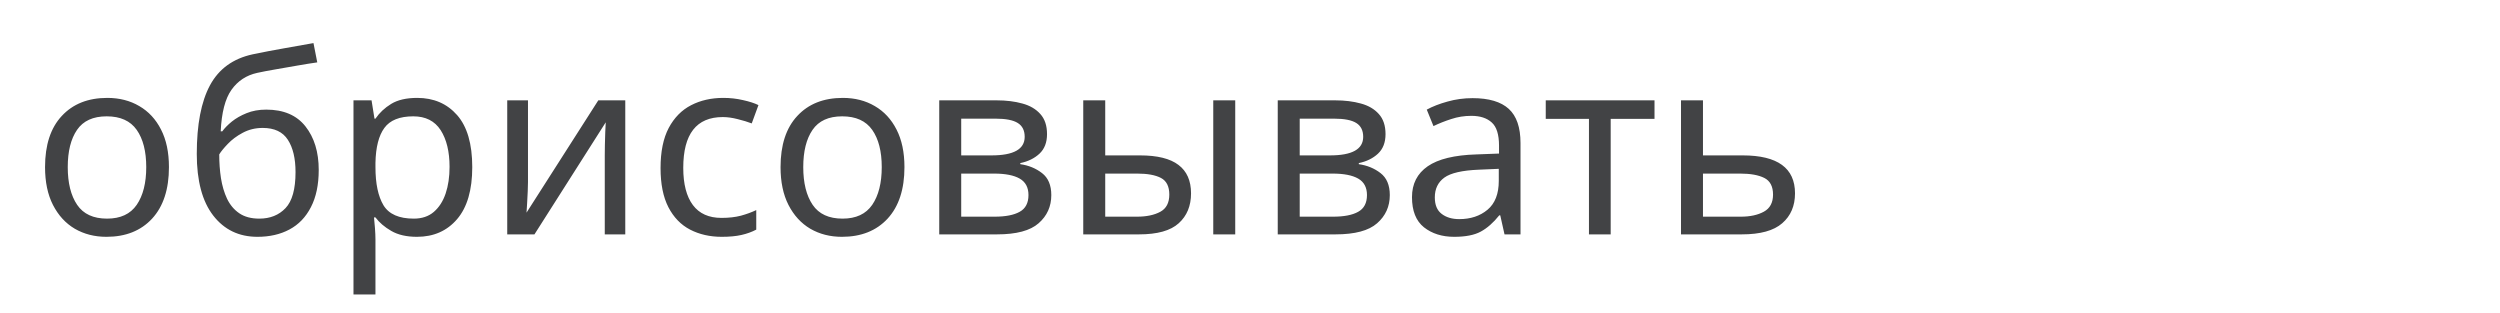
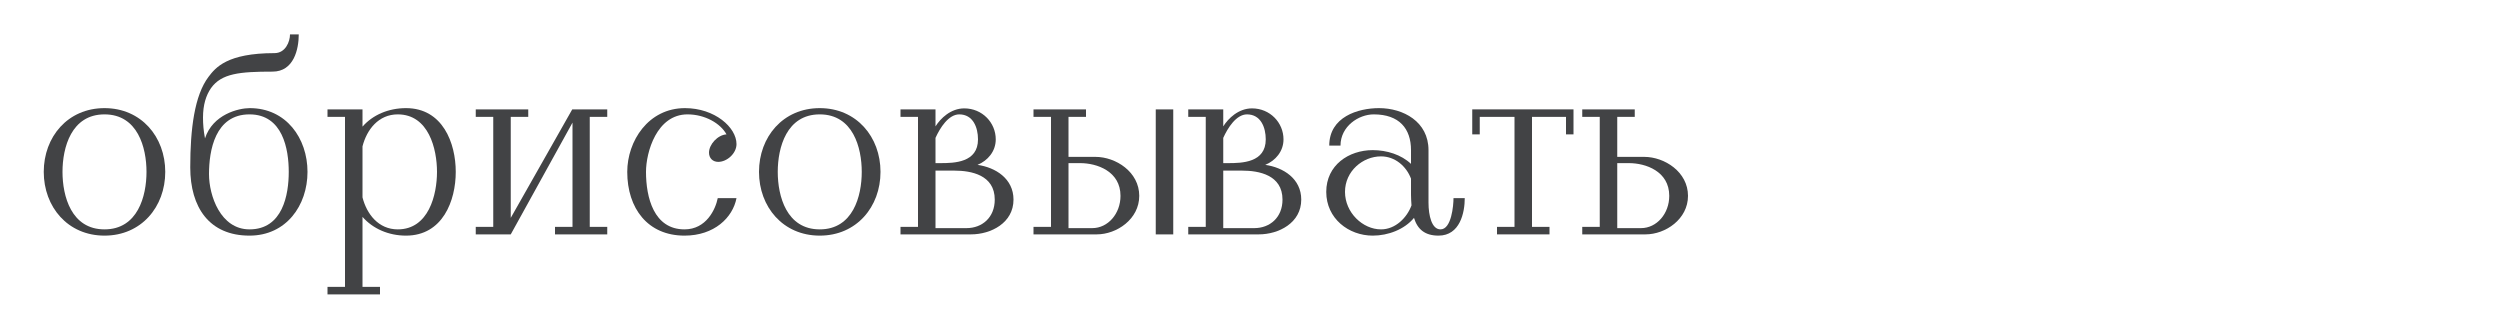
- <svg xmlns="http://www.w3.org/2000/svg" width="320" height="40">
-   <text fill="#424345" fill-rule="evenodd" font-family="Apium-cyrillic-11-Light, Apium-cyrillic-11" font-size="32" font-weight="300">
-     <tspan x="4" y="30">обрисовывать</tspan>
-   </text>
+ <svg xmlns="http://www.w3.org/2000/svg" width="320px" height="40px" viewBox="0 0 320 40" version="1.1">
+   <g id="_exports" stroke="none" stroke-width="1" fill="none" fill-rule="evenodd">
+     <g id="Apium" transform="translate(0, -826)">
+       <g id="apium-styles" transform="translate(0, 686)">
+         <g id="apium-cyrillic-light" transform="translate(0, 140)">
+           <rect id="Rectangle-Copy-14" fill="#F7DF88" opacity="0" x="0" y="0" width="320" height="40" />
+           <g transform="translate(5.6, 4.4)" fill="#424345" fill-rule="nonzero">
+             <path d="M7.776,25.76 C12.48,25.76 15.552,22.08 15.552,17.6 C15.552,13.12 12.48,9.44 7.776,9.44 C3.072,9.44 0,13.12 0,17.6 C0,22.08 3.072,25.76 7.776,25.76 Z M2.4,17.6 C2.4,14.496 3.52,10.24 7.776,10.24 C12.032,10.24 13.152,14.496 13.152,17.6 C13.152,20.704 12.032,24.96 7.776,24.96 C3.52,24.96 2.4,20.704 2.4,17.6 Z" id="Shape" />
+             <path d="M26.336,25.76 C31.04,25.76 33.76,21.888 33.76,17.6 C33.76,13.312 31.04,9.44 26.368,9.44 C24.928,9.44 21.632,10.24 20.64,13.312 C20.448,12.32 20.384,11.456 20.384,10.656 C20.384,9.024 20.768,7.808 21.408,6.88 C22.752,4.992 25.088,4.768 29.28,4.768 C32.032,4.768 32.64,1.856 32.64,0 L31.52,0 C31.52,0.928 30.944,2.4 29.536,2.4 C23.456,2.4 21.984,4.256 21.088,5.44 C19.296,7.808 18.752,12.096 18.752,17.024 C18.752,22.144 21.184,25.76 26.336,25.76 Z M21.152,17.888 C21.152,14.88 21.92,10.24 26.336,10.24 C30.592,10.24 31.36,14.688 31.36,17.6 C31.36,20.512 30.592,24.96 26.336,24.96 C22.624,24.96 21.152,20.64 21.152,17.888 Z" id="Shape" />
+             <path d="M46.368,25.76 C51.072,25.76 52.736,21.28 52.736,17.6 C52.736,13.92 51.072,9.44 46.368,9.44 C44.128,9.44 42.112,10.304 40.8,11.808 L40.8,9.6 L36.32,9.6 L36.32,10.56 L38.56,10.56 L38.56,32.32 L36.32,32.32 L36.32,33.28 L43.04,33.28 L43.04,32.32 L40.8,32.32 L40.8,23.36 C42.112,24.864 44.128,25.76 46.368,25.76 Z M40.8,20.864 L40.8,14.336 C41.344,12.192 42.848,10.24 45.312,10.24 C49.28,10.24 50.336,14.688 50.336,17.6 C50.336,20.512 49.28,24.96 45.312,24.96 C42.848,24.96 41.344,23.008 40.8,20.864 Z" id="Shape" />
+             <polygon id="Path" points="55.296 25.6 59.776 25.6 67.68 11.296 67.68 24.64 65.44 24.64 65.44 25.6 72.128 25.6 72.128 24.64 69.888 24.64 69.888 10.56 72.128 10.56 72.128 9.6 67.648 9.6 59.776 23.488 59.776 10.56 62.016 10.56 62.016 9.6 55.296 9.6 55.296 10.56 57.536 10.56 57.536 24.64 55.296 24.64" />
+             <path d="M82.016,25.76 C85.824,25.76 88.192,23.456 88.672,20.96 L86.272,20.96 C85.984,22.4 84.8,24.96 82.016,24.96 C78.08,24.96 77.088,20.864 77.088,17.6 C77.088,15.072 78.464,10.24 82.4,10.24 C84.64,10.24 86.624,11.392 87.392,12.8 C86.272,12.864 85.152,14.08 85.152,15.136 C85.152,15.84 85.632,16.32 86.336,16.32 C87.456,16.32 88.672,15.232 88.672,14.048 C88.672,11.904 85.888,9.44 82.08,9.44 C77.376,9.44 74.688,13.664 74.688,17.6 C74.688,22.272 77.312,25.76 82.016,25.76 Z" id="Path" />
+             <path d="M99.328,25.76 C104.032,25.76 107.104,22.08 107.104,17.6 C107.104,13.12 104.032,9.44 99.328,9.44 C94.624,9.44 91.552,13.12 91.552,17.6 C91.552,22.08 94.624,25.76 99.328,25.76 Z M93.952,17.6 C93.952,14.496 95.072,10.24 99.328,10.24 C103.584,10.24 104.704,14.496 104.704,17.6 C104.704,20.704 103.584,24.96 99.328,24.96 C95.072,24.96 93.952,20.704 93.952,17.6 Z" id="Shape" />
+             <path d="M109.664,25.6 L118.688,25.6 C121.248,25.6 124.128,24.128 124.128,21.152 C124.128,18.464 121.824,17.024 119.52,16.704 C120.832,16.16 121.856,14.976 121.856,13.44 C121.856,11.296 120.128,9.472 117.824,9.472 C116.096,9.472 114.784,10.752 114.144,11.776 L114.144,9.6 L109.664,9.6 L109.664,10.56 L111.904,10.56 L111.904,24.64 L109.664,24.64 L109.664,25.6 Z M114.144,24.8 L114.144,17.44 L116.576,17.44 C118.688,17.44 121.728,17.984 121.728,21.152 C121.728,23.424 120.128,24.8 118.112,24.8 L114.144,24.8 Z M114.144,16.48 L114.144,13.248 C114.72,11.968 115.808,10.24 117.184,10.24 C118.944,10.24 119.584,11.904 119.584,13.44 C119.584,16.416 116.544,16.48 114.784,16.48 L114.144,16.48 Z" id="Shape" />
+             <path d="M142.336,25.6 L144.576,25.6 L144.576,9.6 L142.336,9.6 L142.336,25.6 Z M126.688,25.6 L134.784,25.6 C137.344,25.6 140.224,23.648 140.224,20.672 C140.224,17.6 137.216,15.68 134.624,15.68 L131.168,15.68 L131.168,10.56 L133.408,10.56 L133.408,9.6 L126.688,9.6 L126.688,10.56 L128.928,10.56 L128.928,24.64 L126.688,24.64 L126.688,25.6 Z M131.168,24.8 L131.168,16.48 L132.672,16.48 C134.784,16.48 137.824,17.504 137.824,20.672 C137.824,22.944 136.224,24.8 134.208,24.8 L131.168,24.8 Z" id="Shape" />
+             <path d="M146.496,25.6 L155.52,25.6 C158.08,25.6 160.96,24.128 160.96,21.152 C160.96,18.464 158.656,17.024 156.352,16.704 C157.664,16.16 158.688,14.976 158.688,13.44 C158.688,11.296 156.96,9.472 154.656,9.472 C152.928,9.472 151.616,10.752 150.976,11.776 L150.976,9.6 L146.496,9.6 L146.496,10.56 L148.736,10.56 L148.736,24.64 L146.496,24.64 L146.496,25.6 Z M150.976,24.8 L150.976,17.44 L153.408,17.44 C155.52,17.44 158.56,17.984 158.56,21.152 C158.56,23.424 156.96,24.8 154.944,24.8 L150.976,24.8 Z M150.976,16.48 L150.976,13.248 C151.552,11.968 152.64,10.24 154.016,10.24 C155.776,10.24 156.416,11.904 156.416,13.44 C156.416,16.416 153.376,16.48 151.616,16.48 L150.976,16.48 Z" id="Shape" />
+             <path d="M178.528,25.76 C181.28,25.76 181.888,22.816 181.888,20.96 L180.448,20.96 C180.448,21.888 180.192,24.96 178.784,24.96 C177.664,24.96 177.248,23.2 177.248,21.536 L177.248,14.816 C177.248,11.168 174.016,9.44 170.912,9.44 C168.224,9.44 164.544,10.56 164.544,14.24 L165.984,14.24 C165.984,11.776 168.288,10.24 170.24,10.24 C173.504,10.24 175.008,12.064 175.008,14.816 L175.008,16.576 C173.76,15.392 171.904,14.816 170.112,14.816 C167.04,14.816 164.16,16.736 164.16,20.16 C164.16,23.584 167.04,25.76 170.112,25.76 C172.096,25.76 174.176,24.96 175.392,23.488 C175.84,24.96 176.8,25.76 178.528,25.76 Z M166.56,20.16 C166.56,17.504 168.832,15.616 171.168,15.616 C172.96,15.616 174.4,16.864 175.008,18.464 L175.008,20.512 C175.008,20.992 175.04,21.44 175.072,21.888 C174.496,23.456 173.024,24.96 171.168,24.96 C168.832,24.96 166.56,22.816 166.56,20.16 Z" id="Shape" />
+             <polygon id="Path" points="186.016 25.6 192.736 25.6 192.736 24.64 190.496 24.64 190.496 10.56 194.848 10.56 194.848 12.8 195.808 12.8 195.808 9.6 182.848 9.6 182.848 12.8 183.808 12.8 183.808 10.56 188.256 10.56 188.256 24.64 186.016 24.64" />
+             <path d="M196.928,25.6 L205.024,25.6 C207.584,25.6 210.464,23.648 210.464,20.672 C210.464,17.6 207.456,15.68 204.864,15.68 L201.408,15.68 L201.408,10.56 L203.648,10.56 L203.648,9.6 L196.928,9.6 L196.928,10.56 L199.168,10.56 L199.168,24.64 L196.928,24.64 L196.928,25.6 Z M201.408,24.8 L201.408,16.48 L202.912,16.48 C205.024,16.48 208.064,17.504 208.064,20.672 C208.064,22.944 206.464,24.8 204.448,24.8 L201.408,24.8 Z" id="Shape" />
+           </g>
+         </g>
+       </g>
+     </g>
+   </g>
</svg>
